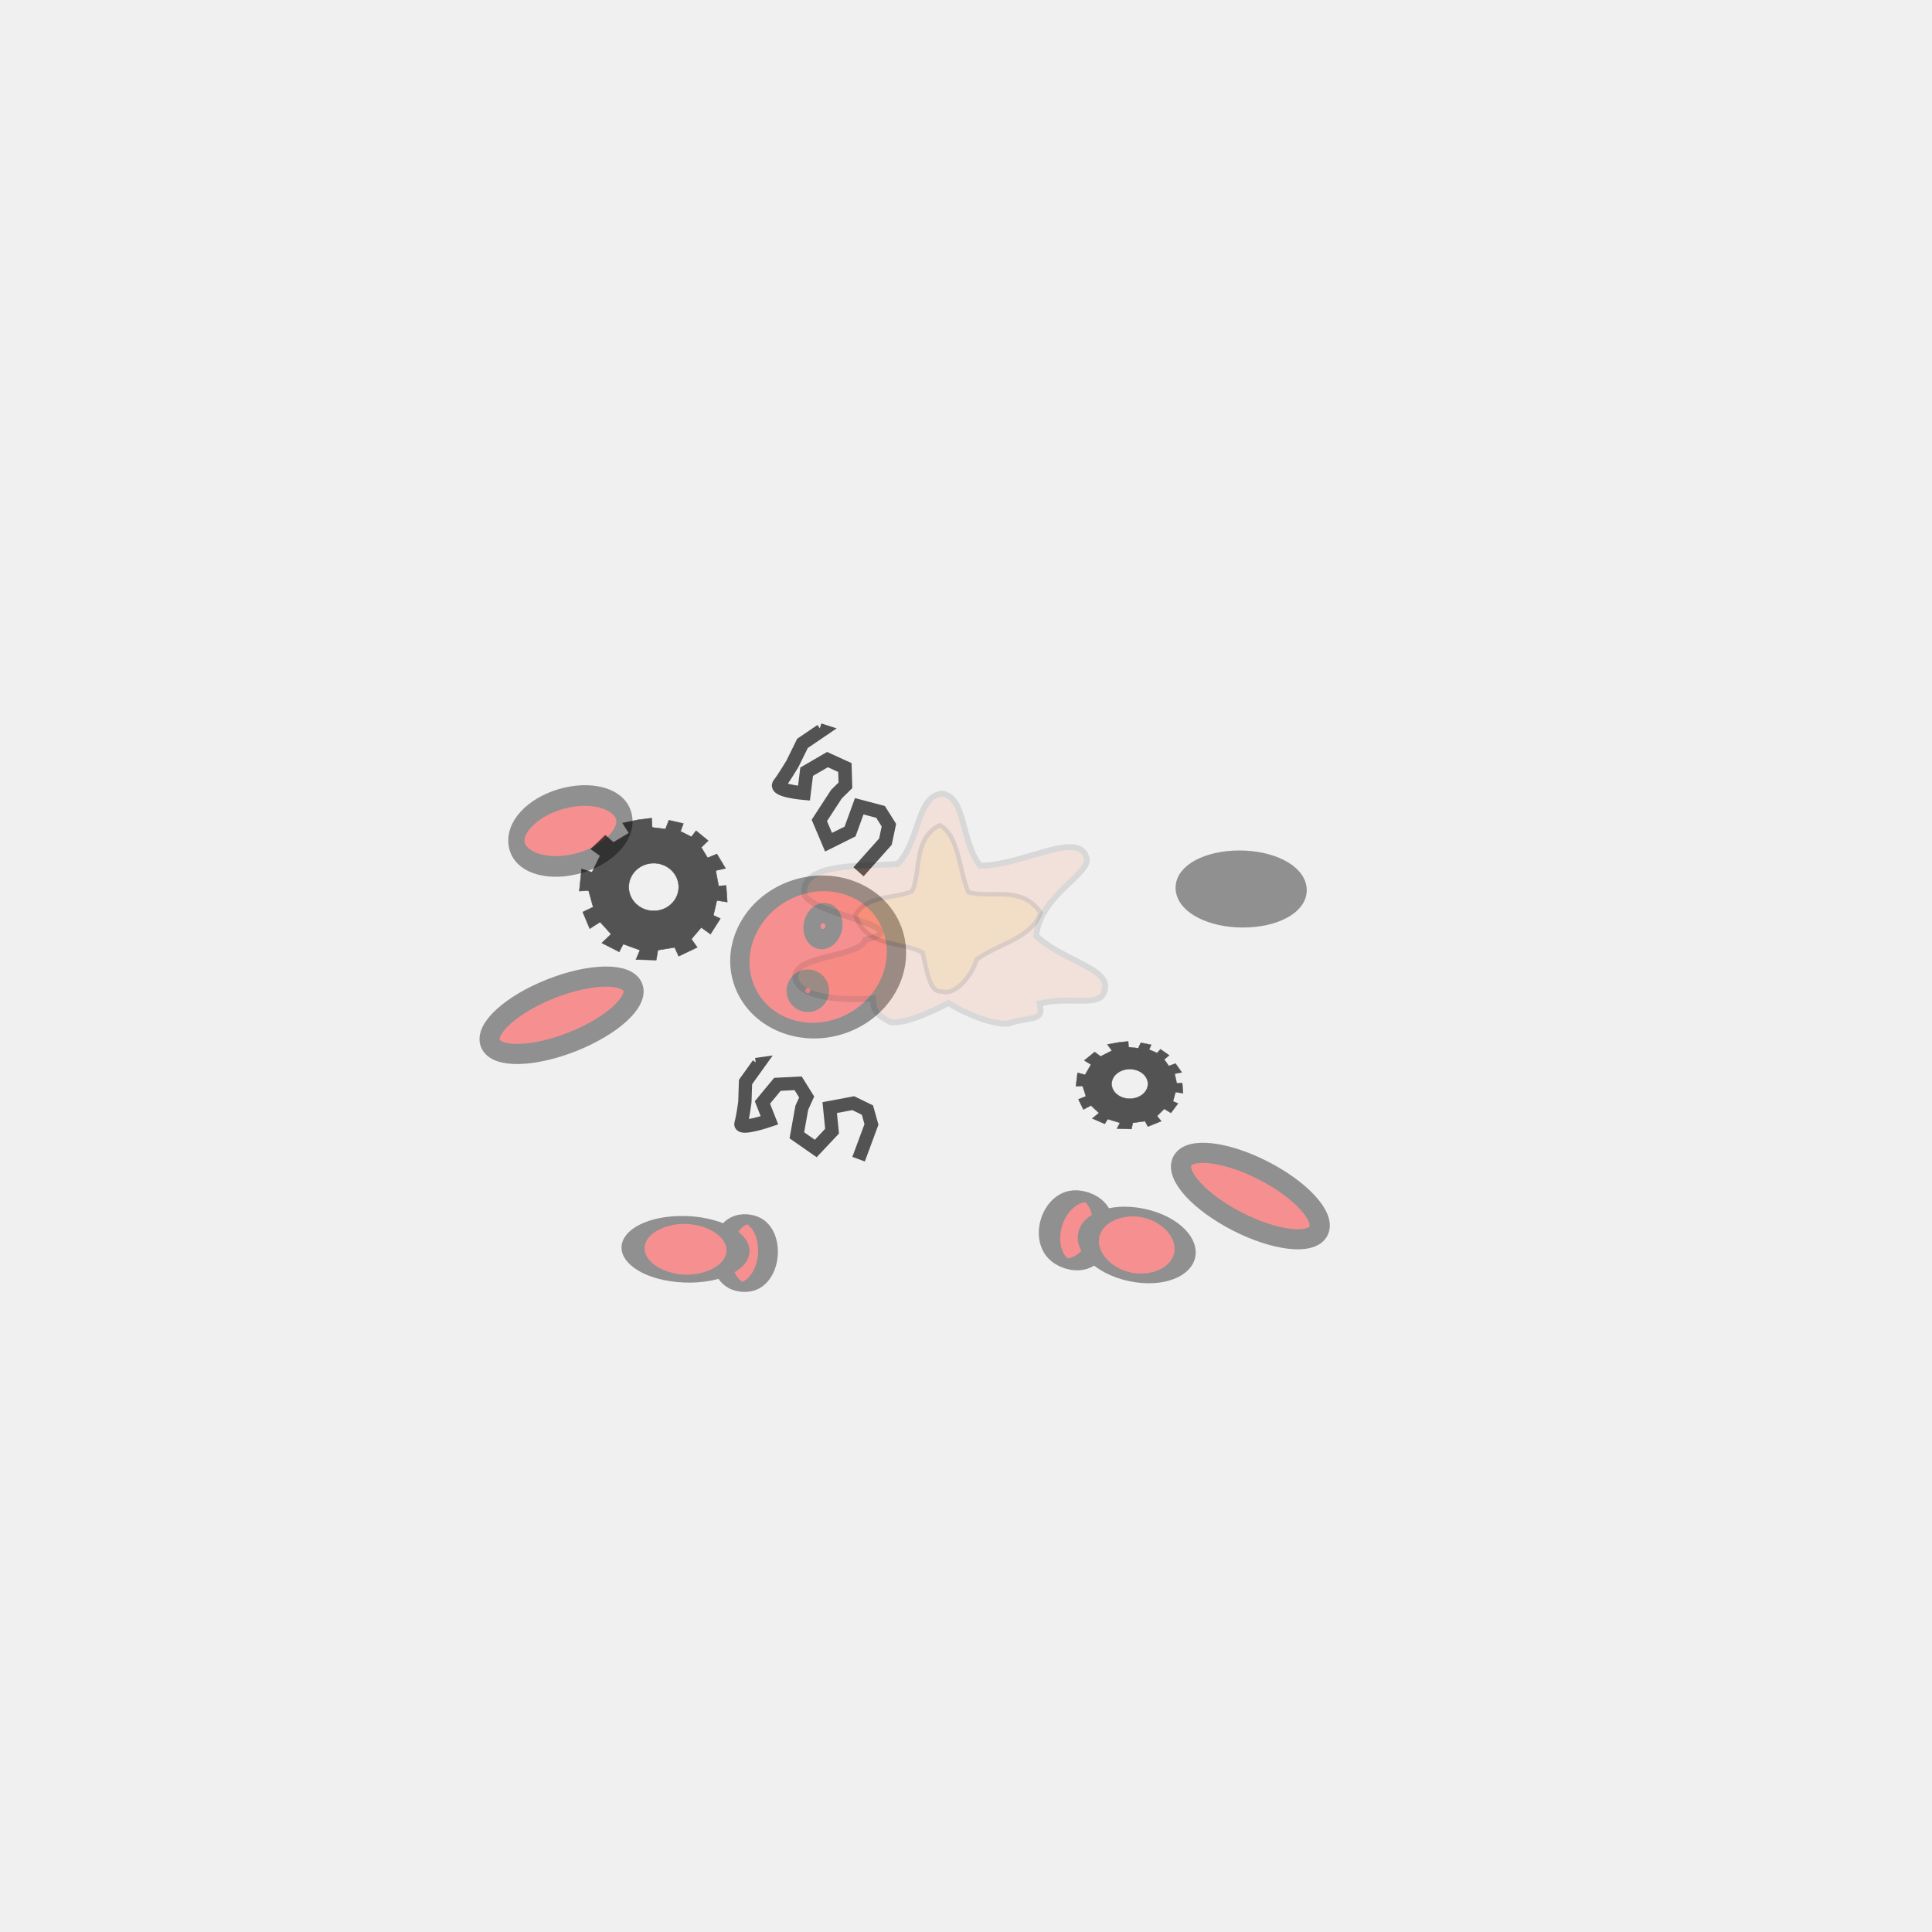
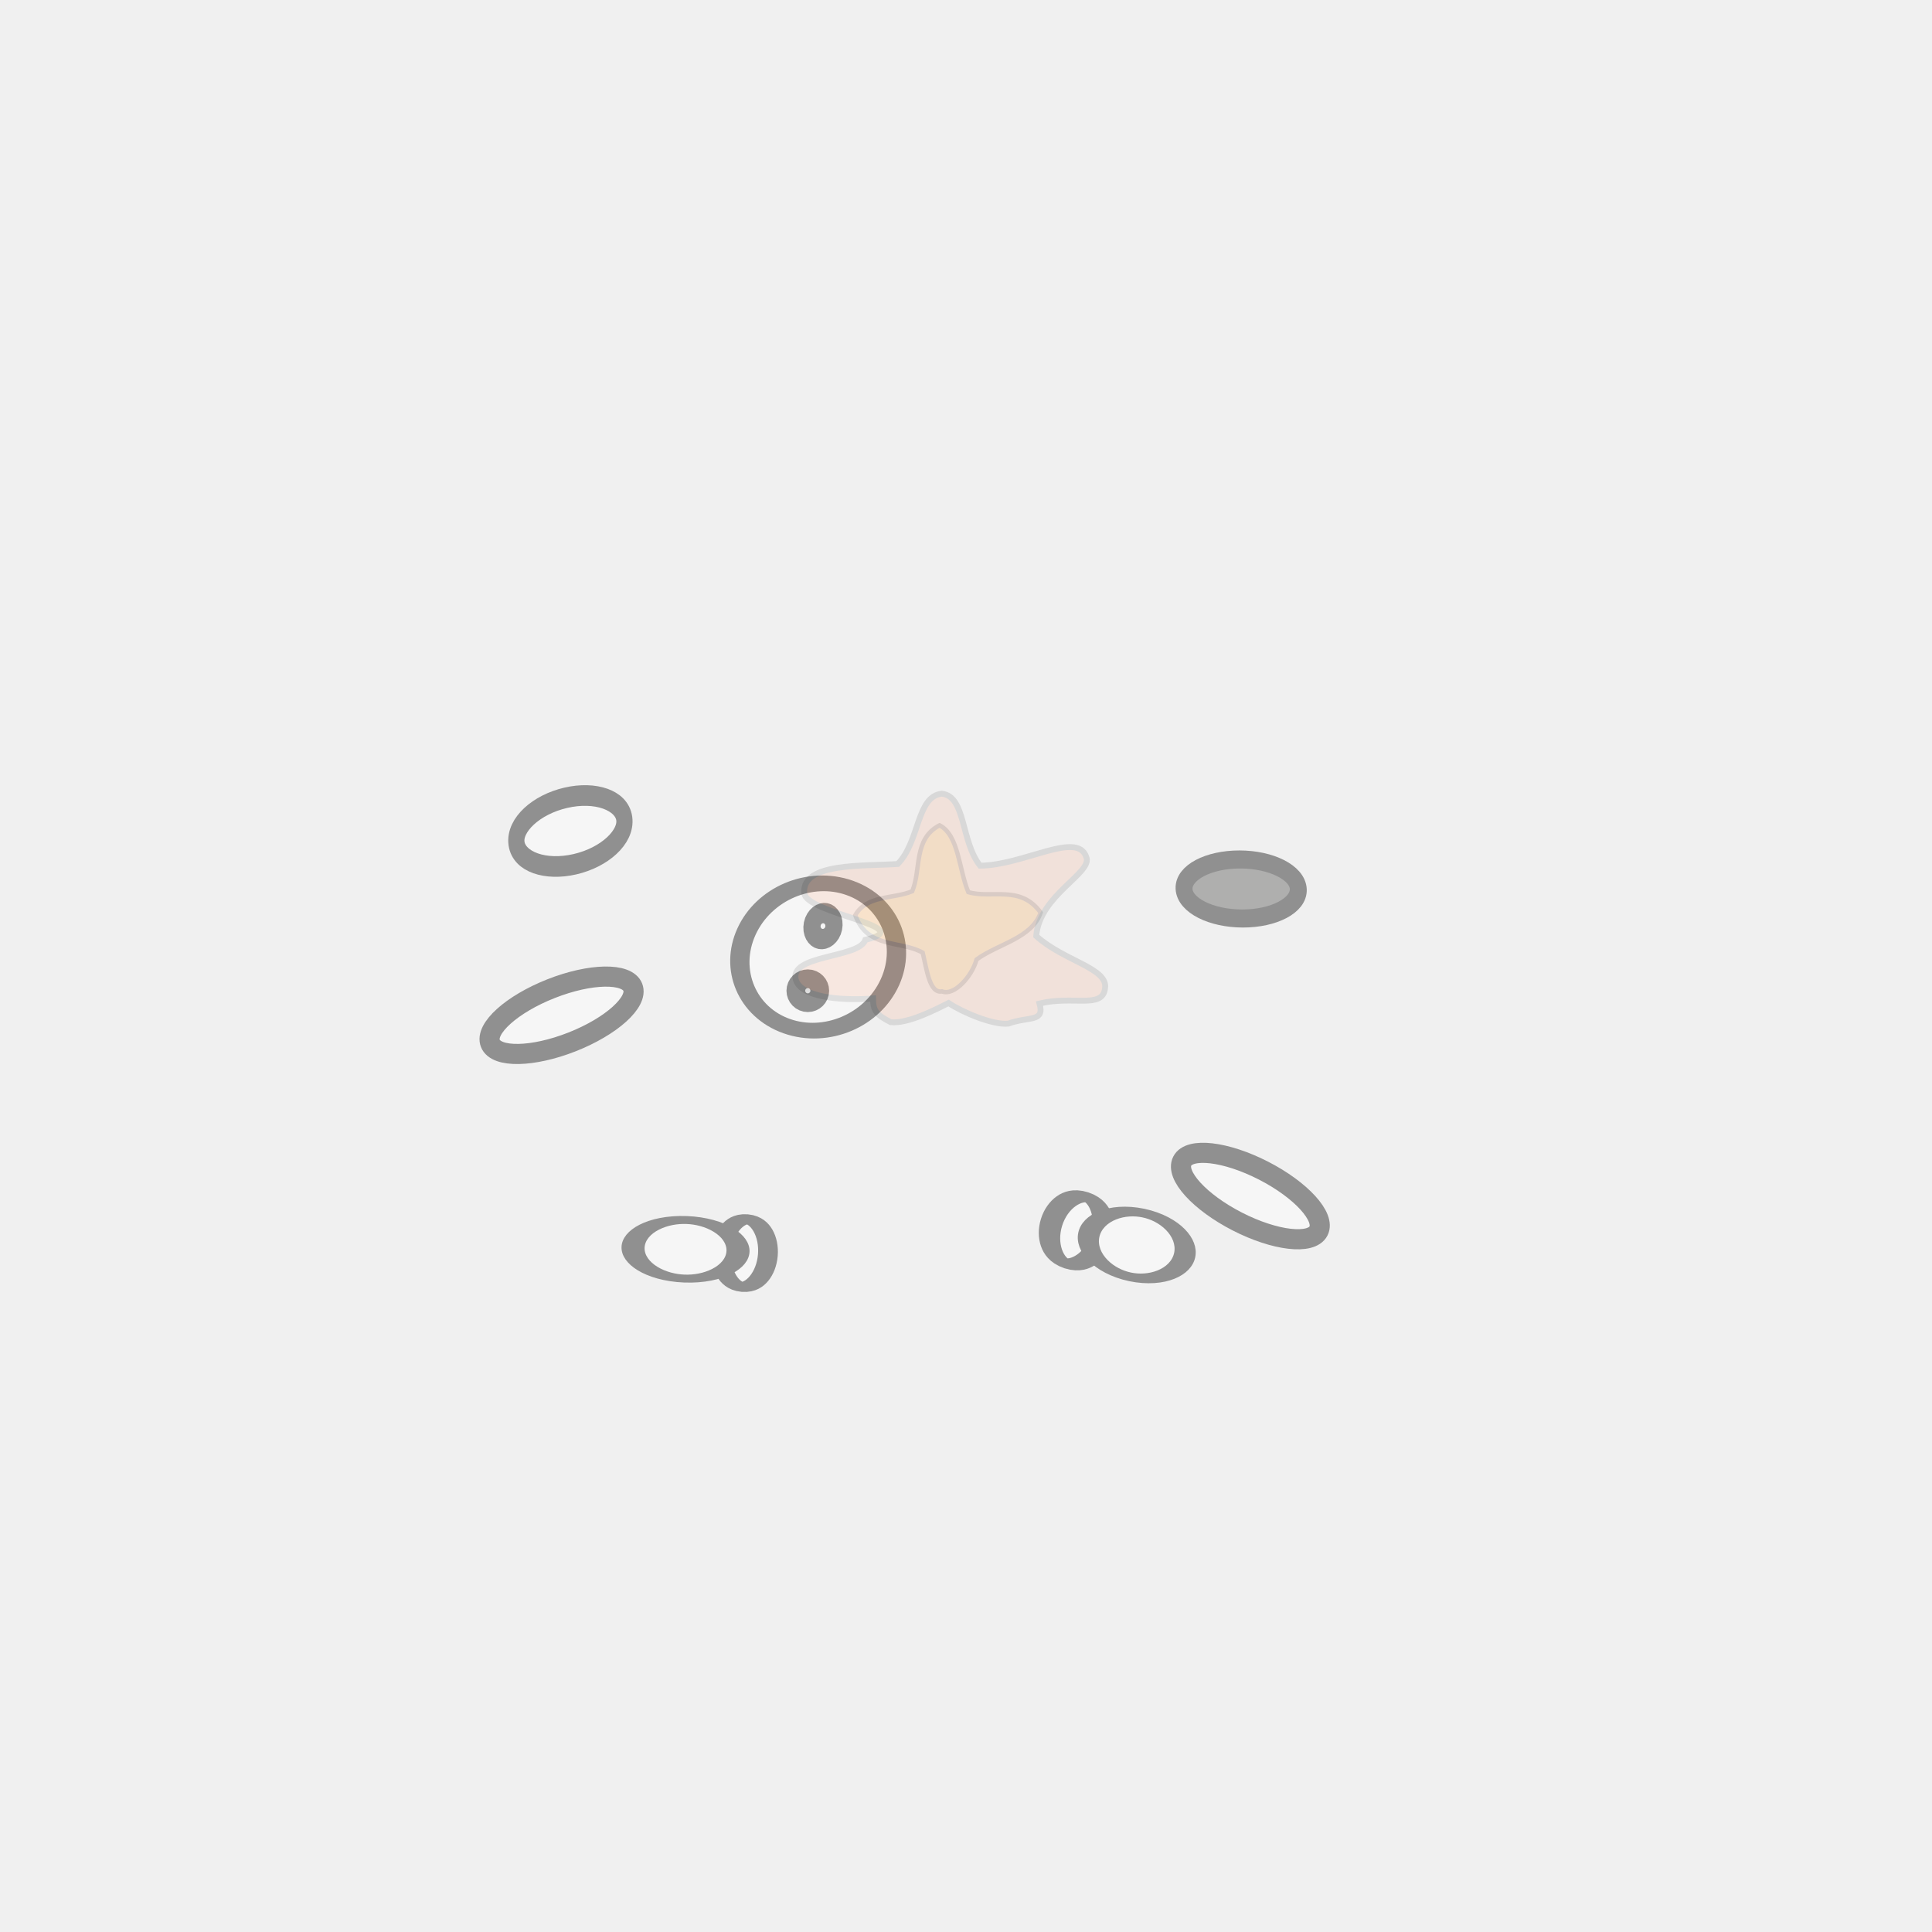
<svg xmlns="http://www.w3.org/2000/svg" width="96" height="96" id="svg2" version="1.1">
  <defs id="defs4" />
  <g id="layer1" transform="translate(0,-956.3622)">
-     <g id="g4308" transform="matrix(-0.2274748,0.973784,-0.973784,-0.2274748,1057.238,1199.789)" style="opacity:0.4;fill:#ff0000">
-       <path d="m 20.907,29.476 a 3.378,1.173 0 0 1 -3.378,1.173 3.378,1.173 0 0 1 -3.378,-1.173 3.378,1.173 0 0 1 3.378,-1.173 3.378,1.173 0 0 1 3.378,1.173 z" id="path3766-3" style="fill:#ff0000;fill-opacity:1;stroke:#000000;stroke-opacity:1" transform="matrix(0.5082587,0.03805256,-0.09563704,1.102545,44.72441,985.7388)" />
-       <path transform="matrix(0.437537,-0.0096245,0.02351804,1.069149,44.14856,986.0725)" d="m 17.493,27.947 a 3.698,2.276 0 0 1 -3.698,2.276 3.698,2.276 0 0 1 -3.698,-2.276 3.698,2.276 0 0 1 3.698,-2.276 3.698,2.276 0 0 1 3.698,2.276 z" id="path3796-0" style="fill:#ff0000;fill-opacity:1;stroke:#000000;stroke-opacity:1" />
+     <g id="g4308" transform="matrix(-0.2274748,0.973784,-0.973784,-0.2274748,1057.238,1199.789)" style="opacity:0.4">
+       <path d="m 20.907,29.476 c 0,0.648 -1.512,1.173 -3.378,1.173 -1.865,0 -3.378,-0.525 -3.378,-1.173 0,-0.648 1.512,-1.173 3.378,-1.173 1.865,0 3.378,0.525 3.378,1.173 z" id="path3766-3" style="fill:#ffffff;fill-opacity:1;stroke:#000000;stroke-opacity:1" transform="matrix(0.5082587,0.03805256,-0.09563704,1.102545,44.72441,985.7388)" />
+       <path transform="matrix(0.437537,-0.0096245,0.02351804,1.069149,44.14856,986.0725)" d="m 17.493,27.947 c 0,1.257 -1.656,2.276 -3.698,2.276 -2.042,0 -3.698,-1.019 -3.698,-2.276 0,-1.257 1.656,-2.276 3.698,-2.276 2.042,0 3.698,1.019 3.698,2.276 z" id="path3796-0" style="fill:#ffffff;fill-opacity:1;stroke:#000000;stroke-opacity:1" />
    </g>
-     <path style="opacity:0.4;fill:#ff0000;fill-opacity:1;stroke:#000000;stroke-opacity:1" id="path3792-5" d="m 21.191,22.151 a 1.422,3.804 0 0 1 -1.422,3.804 1.422,3.804 0 0 1 -1.422,-3.804 1.422,3.804 0 0 1 1.422,-3.804 1.422,3.804 0 0 1 1.422,3.804 z" transform="matrix(0.4561336,-0.8899113,0.8899113,0.4561336,33.4005,1023.282)" />
-     <path style="opacity:0.4;fill:#ff0000;fill-opacity:1;stroke:#000000;stroke-opacity:1" id="path3792" d="m 21.191,22.151 a 1.422,3.804 0 0 1 -1.422,3.804 1.422,3.804 0 0 1 -1.422,-3.804 1.422,3.804 0 0 1 1.422,-3.804 1.422,3.804 0 0 1 1.422,3.804 z" transform="matrix(0.3668406,0.9302838,-0.9302838,0.3668406,41.25854,980.2943)" />
-     <path style="opacity:0.4;fill:#ff0000;fill-opacity:1;stroke:#000000;stroke-opacity:1" id="path3772" d="M 13.582,7.609 A 3.378,1.636 0 0 1 10.204,9.244 3.378,1.636 0 0 1 6.827,7.609 3.378,1.636 0 0 1 10.204,5.973 3.378,1.636 0 0 1 13.582,7.609 Z" transform="matrix(0.7923194,-0.1832528,0.1399962,1.008924,19.19232,991.847)" />
-     <path style="opacity:0.4;fill:#000000;fill-opacity:1;stroke:#000000;stroke-opacity:1" id="path3772-7" d="M 13.582,7.609 A 3.378,1.636 0 0 1 10.204,9.244 3.378,1.636 0 0 1 6.827,7.609 3.378,1.636 0 0 1 10.204,5.973 3.378,1.636 0 0 1 13.582,7.609 Z" transform="matrix(-0.8401317,-8.1965681e-4,-0.03974365,-0.8965829,70.54824,1007.366)" />
-     <g id="g4312" transform="matrix(0.05903798,-0.9982557,0.9982557,0.05903798,-982.7043,999.933)" style="opacity:0.4;fill:#ff0000">
-       <path transform="matrix(0.4981626,0.01101159,-0.0259843,0.9835613,33.57358,989.8493)" d="m 20.907,29.476 a 3.378,1.173 0 0 1 -3.378,1.173 3.378,1.173 0 0 1 -3.378,-1.173 3.378,1.173 0 0 1 3.378,-1.173 3.378,1.173 0 0 1 3.378,1.173 z" id="path3766" style="fill:#ff0000;fill-opacity:1;stroke:#000000;stroke-opacity:1" />
-       <path transform="matrix(0.3935587,-0.00844164,0.02458259,1.146068,35.43794,984.1747)" d="m 17.493,27.947 a 3.698,2.276 0 0 1 -3.698,2.276 3.698,2.276 0 0 1 -3.698,-2.276 3.698,2.276 0 0 1 3.698,-2.276 3.698,2.276 0 0 1 3.698,2.276 z" id="path3796" style="fill:#ff0000;fill-opacity:1;stroke:#000000;stroke-opacity:1" />
+     <path style="opacity:0.4;fill:#ffffff;fill-opacity:1;stroke:#000000;stroke-opacity:1" id="path3792-5" d="m 21.191,22.151 c 0,2.101 -0.637,3.804 -1.422,3.804 -0.785,0 -1.422,-1.703 -1.422,-3.804 0,-2.101 0.637,-3.804 1.422,-3.804 0.785,0 1.422,1.703 1.422,3.804 z" transform="matrix(0.4561336,-0.8899113,0.8899113,0.4561336,33.4005,1023.282)" />
+     <path style="opacity:0.4;fill:#ffffff;fill-opacity:1;stroke:#000000;stroke-opacity:1" id="path3792" d="m 21.191,22.151 c 0,2.101 -0.637,3.804 -1.422,3.804 -0.785,0 -1.422,-1.703 -1.422,-3.804 0,-2.101 0.637,-3.804 1.422,-3.804 0.785,0 1.422,1.703 1.422,3.804 z" transform="matrix(0.3668406,0.9302838,-0.9302838,0.3668406,41.25854,980.2943)" />
+     <path style="opacity:0.4;fill:#ffffff;fill-opacity:1;stroke:#000000;stroke-opacity:1" id="path3772" d="m 13.582,7.609 c 0,0.903 -1.512,1.636 -3.378,1.636 -1.865,0 -3.378,-0.732 -3.378,-1.636 0,-0.903 1.512,-1.636 3.378,-1.636 1.865,0 3.378,0.732 3.378,1.636 z" transform="matrix(0.7923194,-0.1832528,0.1399962,1.008924,19.19232,991.847)" />
+     <path style="opacity:0.4;fill:#4d4d4b;fill-opacity:1;stroke:#000000;stroke-opacity:1" id="path3772-7" d="m 13.582,7.609 c 0,0.903 -1.512,1.636 -3.378,1.636 -1.865,0 -3.378,-0.732 -3.378,-1.636 0,-0.903 1.512,-1.636 3.378,-1.636 1.865,0 3.378,0.732 3.378,1.636 z" transform="matrix(-0.8401317,-8.1965681e-4,-0.03974365,-0.8965829,70.54824,1007.366)" />
+     <g id="g4312" transform="matrix(0.05903798,-0.9982557,0.9982557,0.05903798,-982.7043,999.933)" style="opacity:0.4">
+       <path transform="matrix(0.4981626,0.01101159,-0.0259843,0.9835613,33.57358,989.8493)" d="m 20.907,29.476 c 0,0.648 -1.512,1.173 -3.378,1.173 -1.865,0 -3.378,-0.525 -3.378,-1.173 0,-0.648 1.512,-1.173 3.378,-1.173 1.865,0 3.378,0.525 3.378,1.173 z" id="path3766" style="fill:#ffffff;fill-opacity:1;stroke:#000000;stroke-opacity:1" />
+       <path transform="matrix(0.3935587,-0.00844164,0.02458259,1.146068,35.43794,984.1747)" d="m 17.493,27.947 c 0,1.257 -1.656,2.276 -3.698,2.276 -2.042,0 -3.698,-1.019 -3.698,-2.276 0,-1.257 1.656,-2.276 3.698,-2.276 2.042,0 3.698,1.019 3.698,2.276 z" id="path3796" style="fill:#ffffff;fill-opacity:1;stroke:#000000;stroke-opacity:1" />
    </g>
-     <g id="g4303" transform="matrix(0.2650386,-0.9642378,0.9642378,0.2650386,-935.3462,783.8518)" style="opacity:0.4;fill:#ff0000">
-       <path transform="matrix(0.770532,0.1233542,-0.06851811,0.9549843,34.22839,987.9455)" d="M 21.618,9.849 A 4.836,3.947 0 0 1 16.782,13.796 4.836,3.947 0 0 1 11.947,9.849 4.836,3.947 0 0 1 16.782,5.902 4.836,3.947 0 0 1 21.618,9.849 Z" id="path3770" style="fill:#ff0000;fill-opacity:1;stroke:#000000;stroke-opacity:1" />
-       <path transform="matrix(1.187023,-0.07665294,0.07665294,1.187023,20.14162,989.3872)" d="M 20.48,9.707 A 0.391,0.391 0 0 1 20.089,10.098 0.391,0.391 0 0 1 19.698,9.707 0.391,0.391 0 0 1 20.089,9.316 0.391,0.391 0 0 1 20.48,9.707 Z" id="path3794" style="fill:#ff0000;fill-opacity:1;stroke:#000000;stroke-opacity:1" />
-       <path transform="matrix(1.297477,-0.0837856,0.06987435,1.082052,21.28574,990.4248)" d="M 20.48,9.707 A 0.391,0.391 0 0 1 20.089,10.098 0.391,0.391 0 0 1 19.698,9.707 0.391,0.391 0 0 1 20.089,9.316 0.391,0.391 0 0 1 20.48,9.707 Z" id="path3794-0" style="fill:#ff0000;fill-opacity:1;stroke:#000000;stroke-opacity:1" />
+     <g id="g4303" transform="matrix(0.2650386,-0.9642378,0.9642378,0.2650386,-935.3462,783.8518)" style="opacity:0.4">
+       <path transform="matrix(0.770532,0.1233542,-0.06851811,0.9549843,34.22839,987.9455)" d="m 21.618,9.849 c 0,2.18 -2.165,3.947 -4.836,3.947 -2.671,0 -4.836,-1.767 -4.836,-3.947 0,-2.18 2.165,-3.947 4.836,-3.947 2.671,0 4.836,1.767 4.836,3.947 z" id="path3770" style="fill:#ffffff;fill-opacity:1;stroke:#000000;stroke-opacity:1" />
+       <path transform="matrix(1.187023,-0.07665294,0.07665294,1.187023,20.14162,989.3872)" d="m 20.48,9.707 c 0,0.216 -0.175,0.391 -0.391,0.391 -0.216,0 -0.391,-0.175 -0.391,-0.391 0,-0.216 0.175,-0.391 0.391,-0.391 0.216,0 0.391,0.175 0.391,0.391 z" id="path3794" style="fill:#ffffff;fill-opacity:1;stroke:#000000;stroke-opacity:1" />
+       <path transform="matrix(1.297477,-0.0837856,0.06987435,1.082052,21.28574,990.4248)" d="m 20.48,9.707 c 0,0.216 -0.175,0.391 -0.391,0.391 -0.216,0 -0.391,-0.175 -0.391,-0.391 0,-0.216 0.175,-0.391 0.391,-0.391 0.216,0 0.391,0.175 0.391,0.391 z" id="path3794-0" style="fill:#ffffff;fill-opacity:1;stroke:#000000;stroke-opacity:1" />
    </g>
-     <path style="display:inline;opacity:0.655;fill:none;stroke:#000000;stroke-width:0.661px;stroke-linecap:butt;stroke-linejoin:miter;stroke-opacity:1" d="m 42.663,1013.961 0.639,-1.727 -0.2,-0.713 -0.704,-0.343 -1.17,0.22 0.117,1.171 -0.811,0.861 -0.939,-0.655 0.247,-1.373 0.241,-0.53 -0.424,-0.681 -1.03,0.051 -0.745,0.901 0.35,0.889 c 0,0 -1.515,0.518 -1.414,0.157 0.102,-0.361 0.192,-1.067 0.192,-1.067 l 0.033,-0.995 0.633,-0.884 -0.112,0.016" id="path3040" />
-     <path style="display:inline;opacity:0.655;fill:none;stroke:#000000;stroke-width:0.676px;stroke-linecap:butt;stroke-linejoin:miter;stroke-opacity:1" d="m 42.66,999.681 1.336,-1.497 0.173,-0.82 -0.414,-0.658 -1.06,-0.282 -0.456,1.255 -1.068,0.532 -0.459,-1.082 0.849,-1.304 0.447,-0.44 -0.026,-0.884 -0.866,-0.395 -1.034,0.602 -0.133,1.067 c 0,0 -1.482,-0.126 -1.229,-0.454 0.253,-0.327 0.66,-1.014 0.66,-1.014 l 0.496,-1.008 0.934,-0.634 -0.1,-0.032" id="path3040-3" />
-     <path style="display:inline;opacity:0.655;fill:#000000;fill-opacity:1;fill-rule:nonzero;stroke:#000000;stroke-width:0.015px;stroke-linecap:butt;stroke-linejoin:miter;stroke-opacity:1" d="m 56.06,1008.107 -0.478,0.051 -0.562,0.102 0.229,0.305 -0.562,0.288 -0.292,-0.22 -0.52,0.423 0.333,0.203 -0.292,0.508 -0.374,-0.102 -0.083,0.678 0.333,-0.017 0.166,0.508 -0.374,0.153 0.25,0.509 0.374,-0.203 0.396,0.373 -0.333,0.271 0.624,0.271 0.146,-0.237 0.604,0.186 -0.146,0.288 0.728,0.017 0.062,-0.305 0.603,-0.085 0.146,0.271 0.666,-0.271 -0.208,-0.254 0.354,-0.356 0.333,0.203 0.354,-0.474 -0.249,-0.102 0.124,-0.457 0.375,0.051 -0.042,-0.509 -0.271,0.017 -0.104,-0.474 0.354,-0.068 -0.312,-0.441 -0.333,0.119 -0.229,-0.322 0.25,-0.203 -0.437,-0.305 -0.167,0.186 -0.395,-0.169 0.104,-0.237 -0.521,-0.102 -0.125,0.271 -0.478,-0.051 -0.021,-0.288 z m 0.078,1.381 c 0.497,0 0.9,0.328 0.9,0.733 0,0.405 -0.403,0.733 -0.9,0.733 -0.497,0 -0.9,-0.328 -0.9,-0.733 0,-0.405 0.403,-0.733 0.9,-0.733 z" id="path3838-3" />
-     <path style="display:inline;opacity:0.655;fill:#000000;fill-opacity:1;fill-rule:nonzero;stroke:#000000;stroke-width:0.023px;stroke-linecap:butt;stroke-linejoin:miter;stroke-opacity:1" d="m 32.375,997.015 -0.66,0.082 -0.776,0.165 0.316,0.494 -0.775,0.466 -0.402,-0.356 -0.718,0.686 0.459,0.33 -0.402,0.823 -0.516,-0.165 -0.115,1.098 0.46,-0.027 0.229,0.823 -0.516,0.247 0.345,0.824 0.516,-0.33 0.546,0.604 -0.46,0.439 0.861,0.439 0.201,-0.385 0.833,0.302 -0.201,0.466 1.005,0.027 0.086,-0.494 0.832,-0.137 0.201,0.439 0.919,-0.439 -0.287,-0.412 0.488,-0.576 0.46,0.329 0.488,-0.768 -0.344,-0.165 0.172,-0.741 0.517,0.082 -0.057,-0.824 -0.373,0.027 -0.144,-0.768 0.488,-0.11 -0.431,-0.713 -0.459,0.192 -0.316,-0.522 0.345,-0.33 -0.603,-0.494 -0.23,0.301 -0.545,-0.274 0.144,-0.385 -0.718,-0.165 -0.172,0.439 -0.66,-0.082 -0.029,-0.467 z m 0.108,2.237 c 0.686,0 1.242,0.532 1.242,1.187 0,0.655 -0.556,1.186 -1.242,1.186 -0.686,0 -1.242,-0.531 -1.242,-1.186 0,-0.656 0.556,-1.187 1.242,-1.187 z" id="path3838-3-6" />
  </g>
  <g id="layer2" style="display:inline">
    <path style="opacity:0.1;fill:#ff5810;fill-opacity:1;stroke:#000000;stroke-width:0.292px;stroke-linecap:butt;stroke-linejoin:miter;stroke-opacity:1" d="m 44.609,42.929 c 1.102,-1.119 0.924,-3.361 2.191,-3.491 1.202,0.134 0.936,2.371 1.901,3.577 2.165,-0.019 4.808,-1.734 5.27,-0.445 0.374,0.794 -2.317,1.883 -2.482,3.941 1.381,1.252 3.589,1.592 3.419,2.605 -0.129,1.029 -1.564,0.344 -3.254,0.747 0.26,0.95 -0.508,0.623 -1.557,1.001 -0.766,0.078 -2.284,-0.568 -2.961,-1.024 -0.638,0.318 -2.014,1.037 -2.875,0.953 -0.717,-0.365 -0.881,-0.574 -0.88,-1.181 -1.111,0.096 -3.464,0.06 -3.822,-0.881 -0.443,-1.311 3.147,-1.101 3.44,-2.033 2.754,-0.635 -2.954,-1.291 -3.036,-2.321 -0.134,-1.539 3.002,-1.327 4.645,-1.447 z" id="path4246" />
    <path style="opacity:0.1;fill:#ffb50f;fill-opacity:1;stroke:#000000;stroke-width:0.219px;stroke-linecap:butt;stroke-linejoin:miter;stroke-opacity:1" d="m 46.689,41.009 c 0.956,0.496 0.957,2.208 1.427,3.322 1.198,0.339 2.586,-0.375 3.595,1.016 -0.442,1.279 -2.125,1.553 -3.187,2.33 -0.227,0.833 -1.104,1.824 -1.718,1.585 -0.618,0.117 -0.754,-1.086 -0.959,-1.926 -1.116,-0.621 -2.744,-0.177 -3.349,-1.862 0.587,-1.015 1.888,-0.793 2.832,-1.189 0.451,-1.093 0.048,-2.6 1.358,-3.276 z" id="path4266" />
  </g>
</svg>
